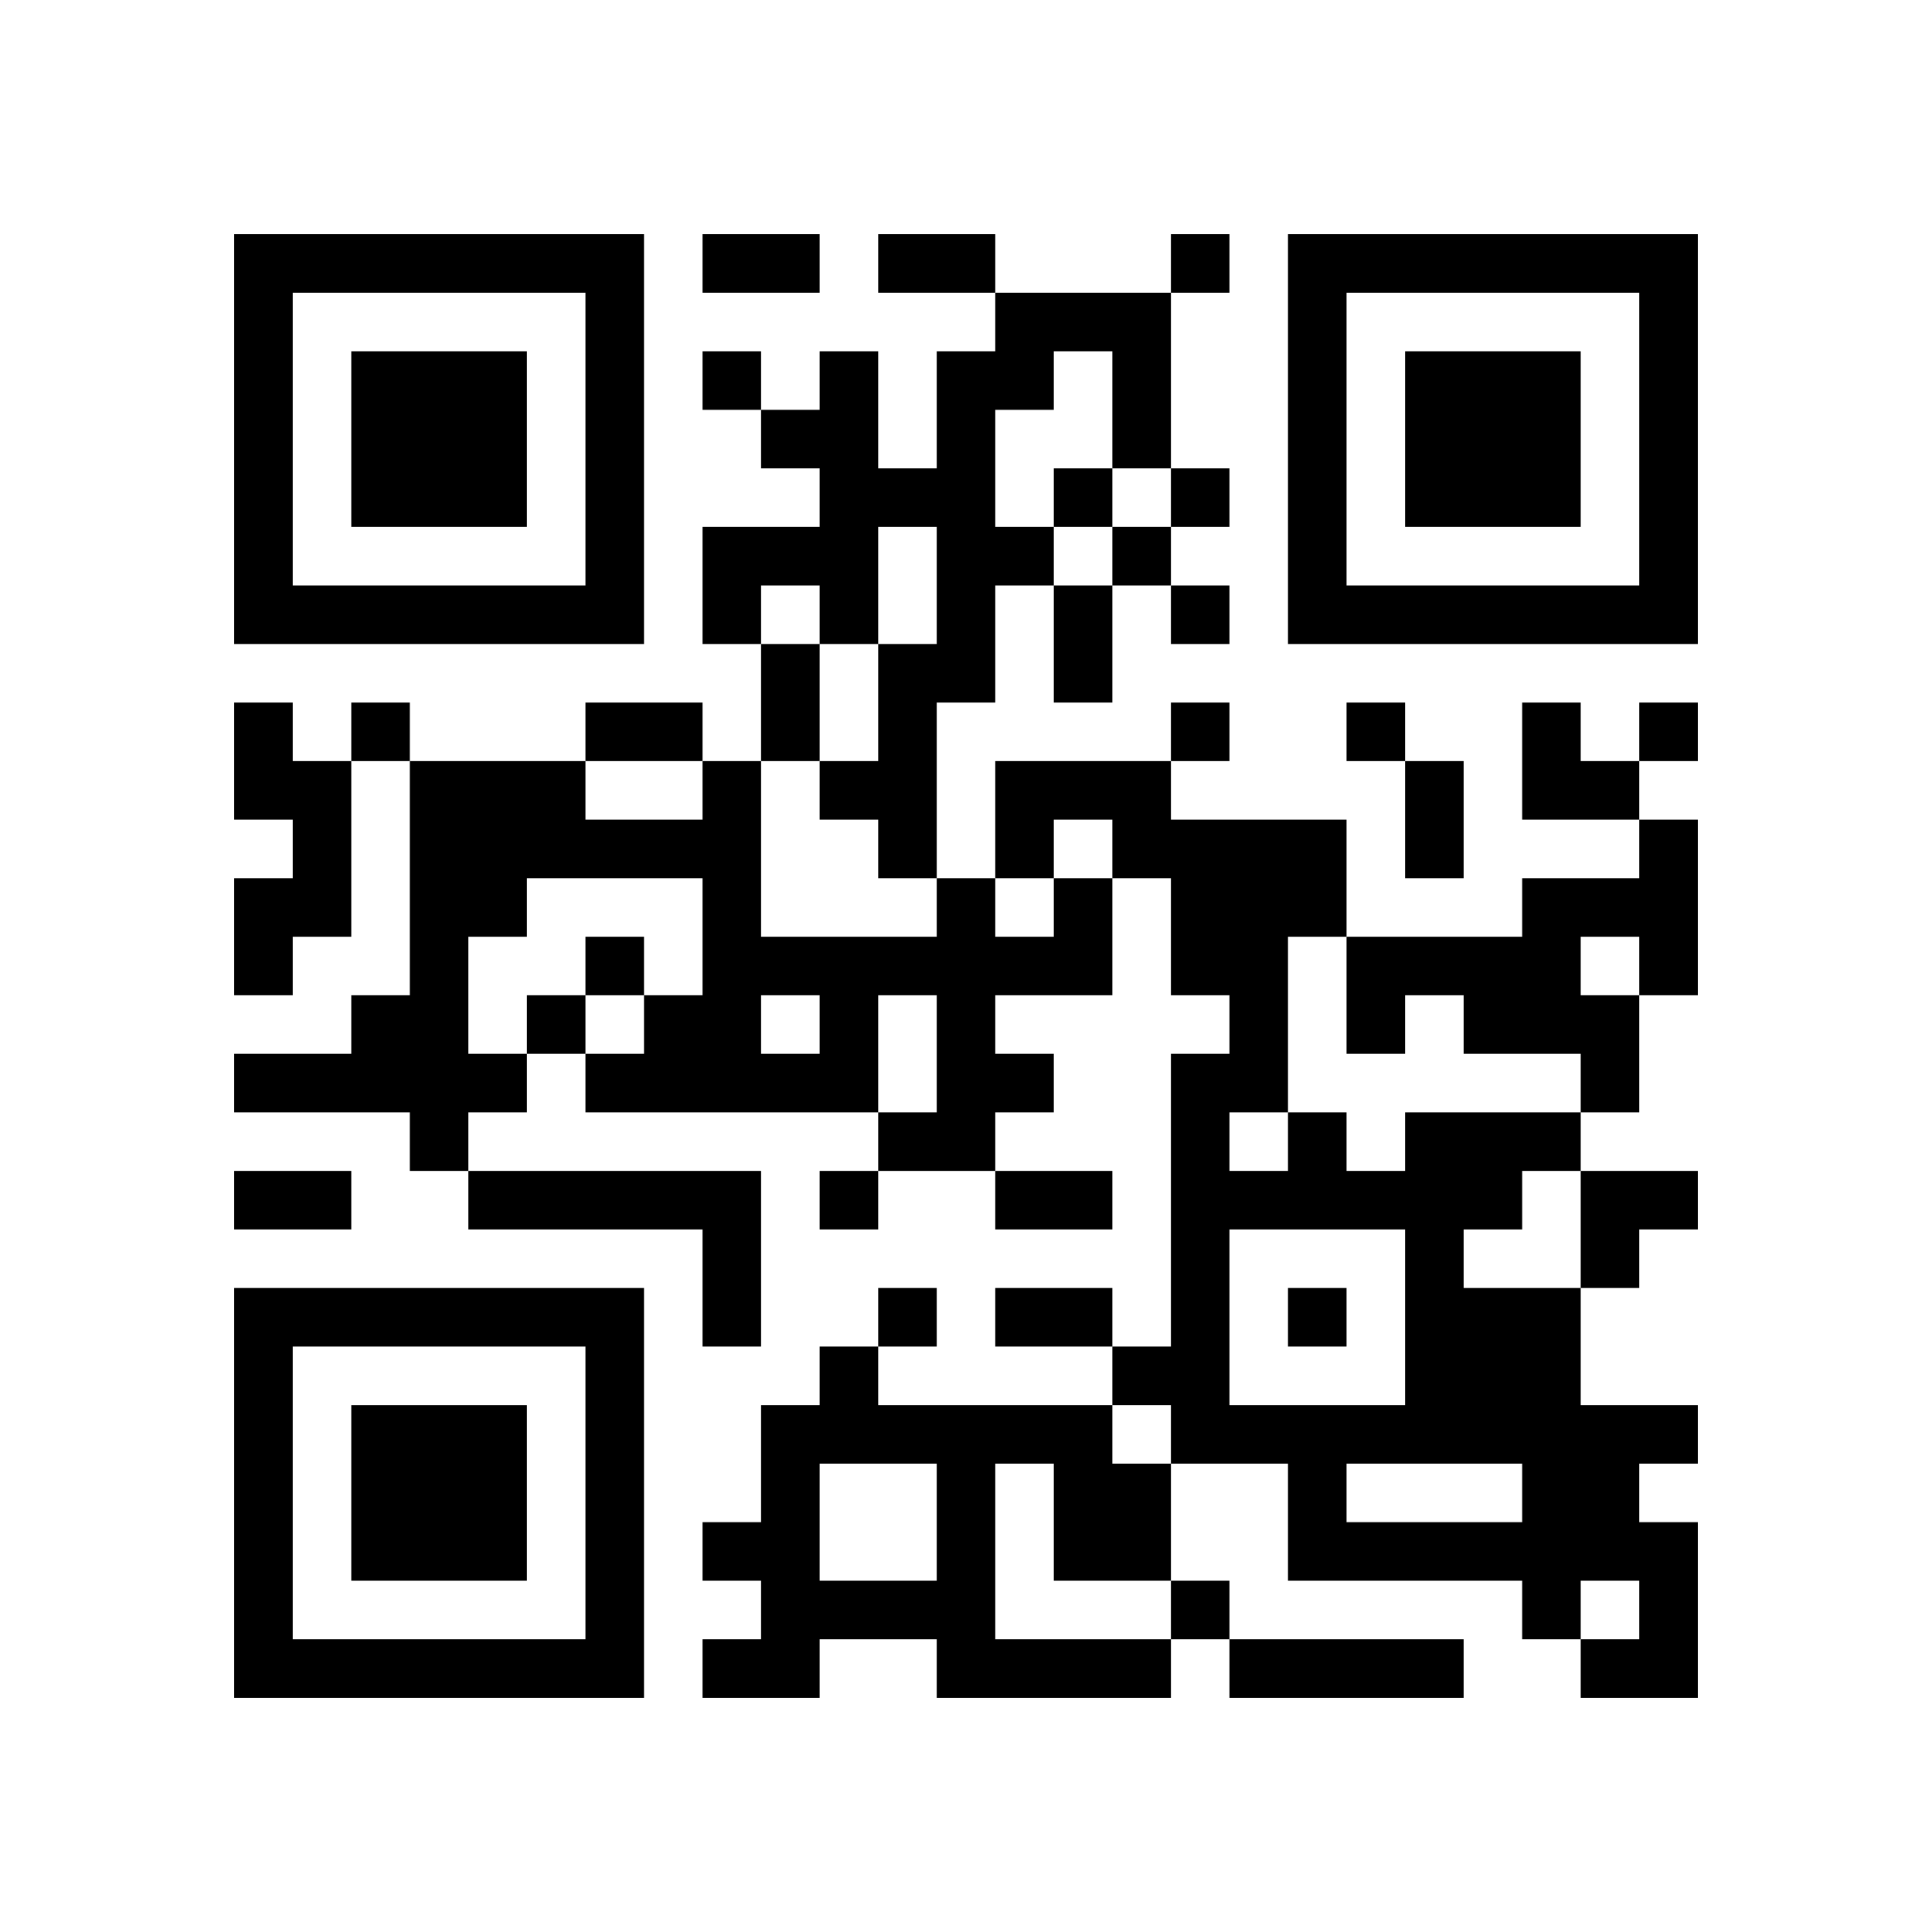
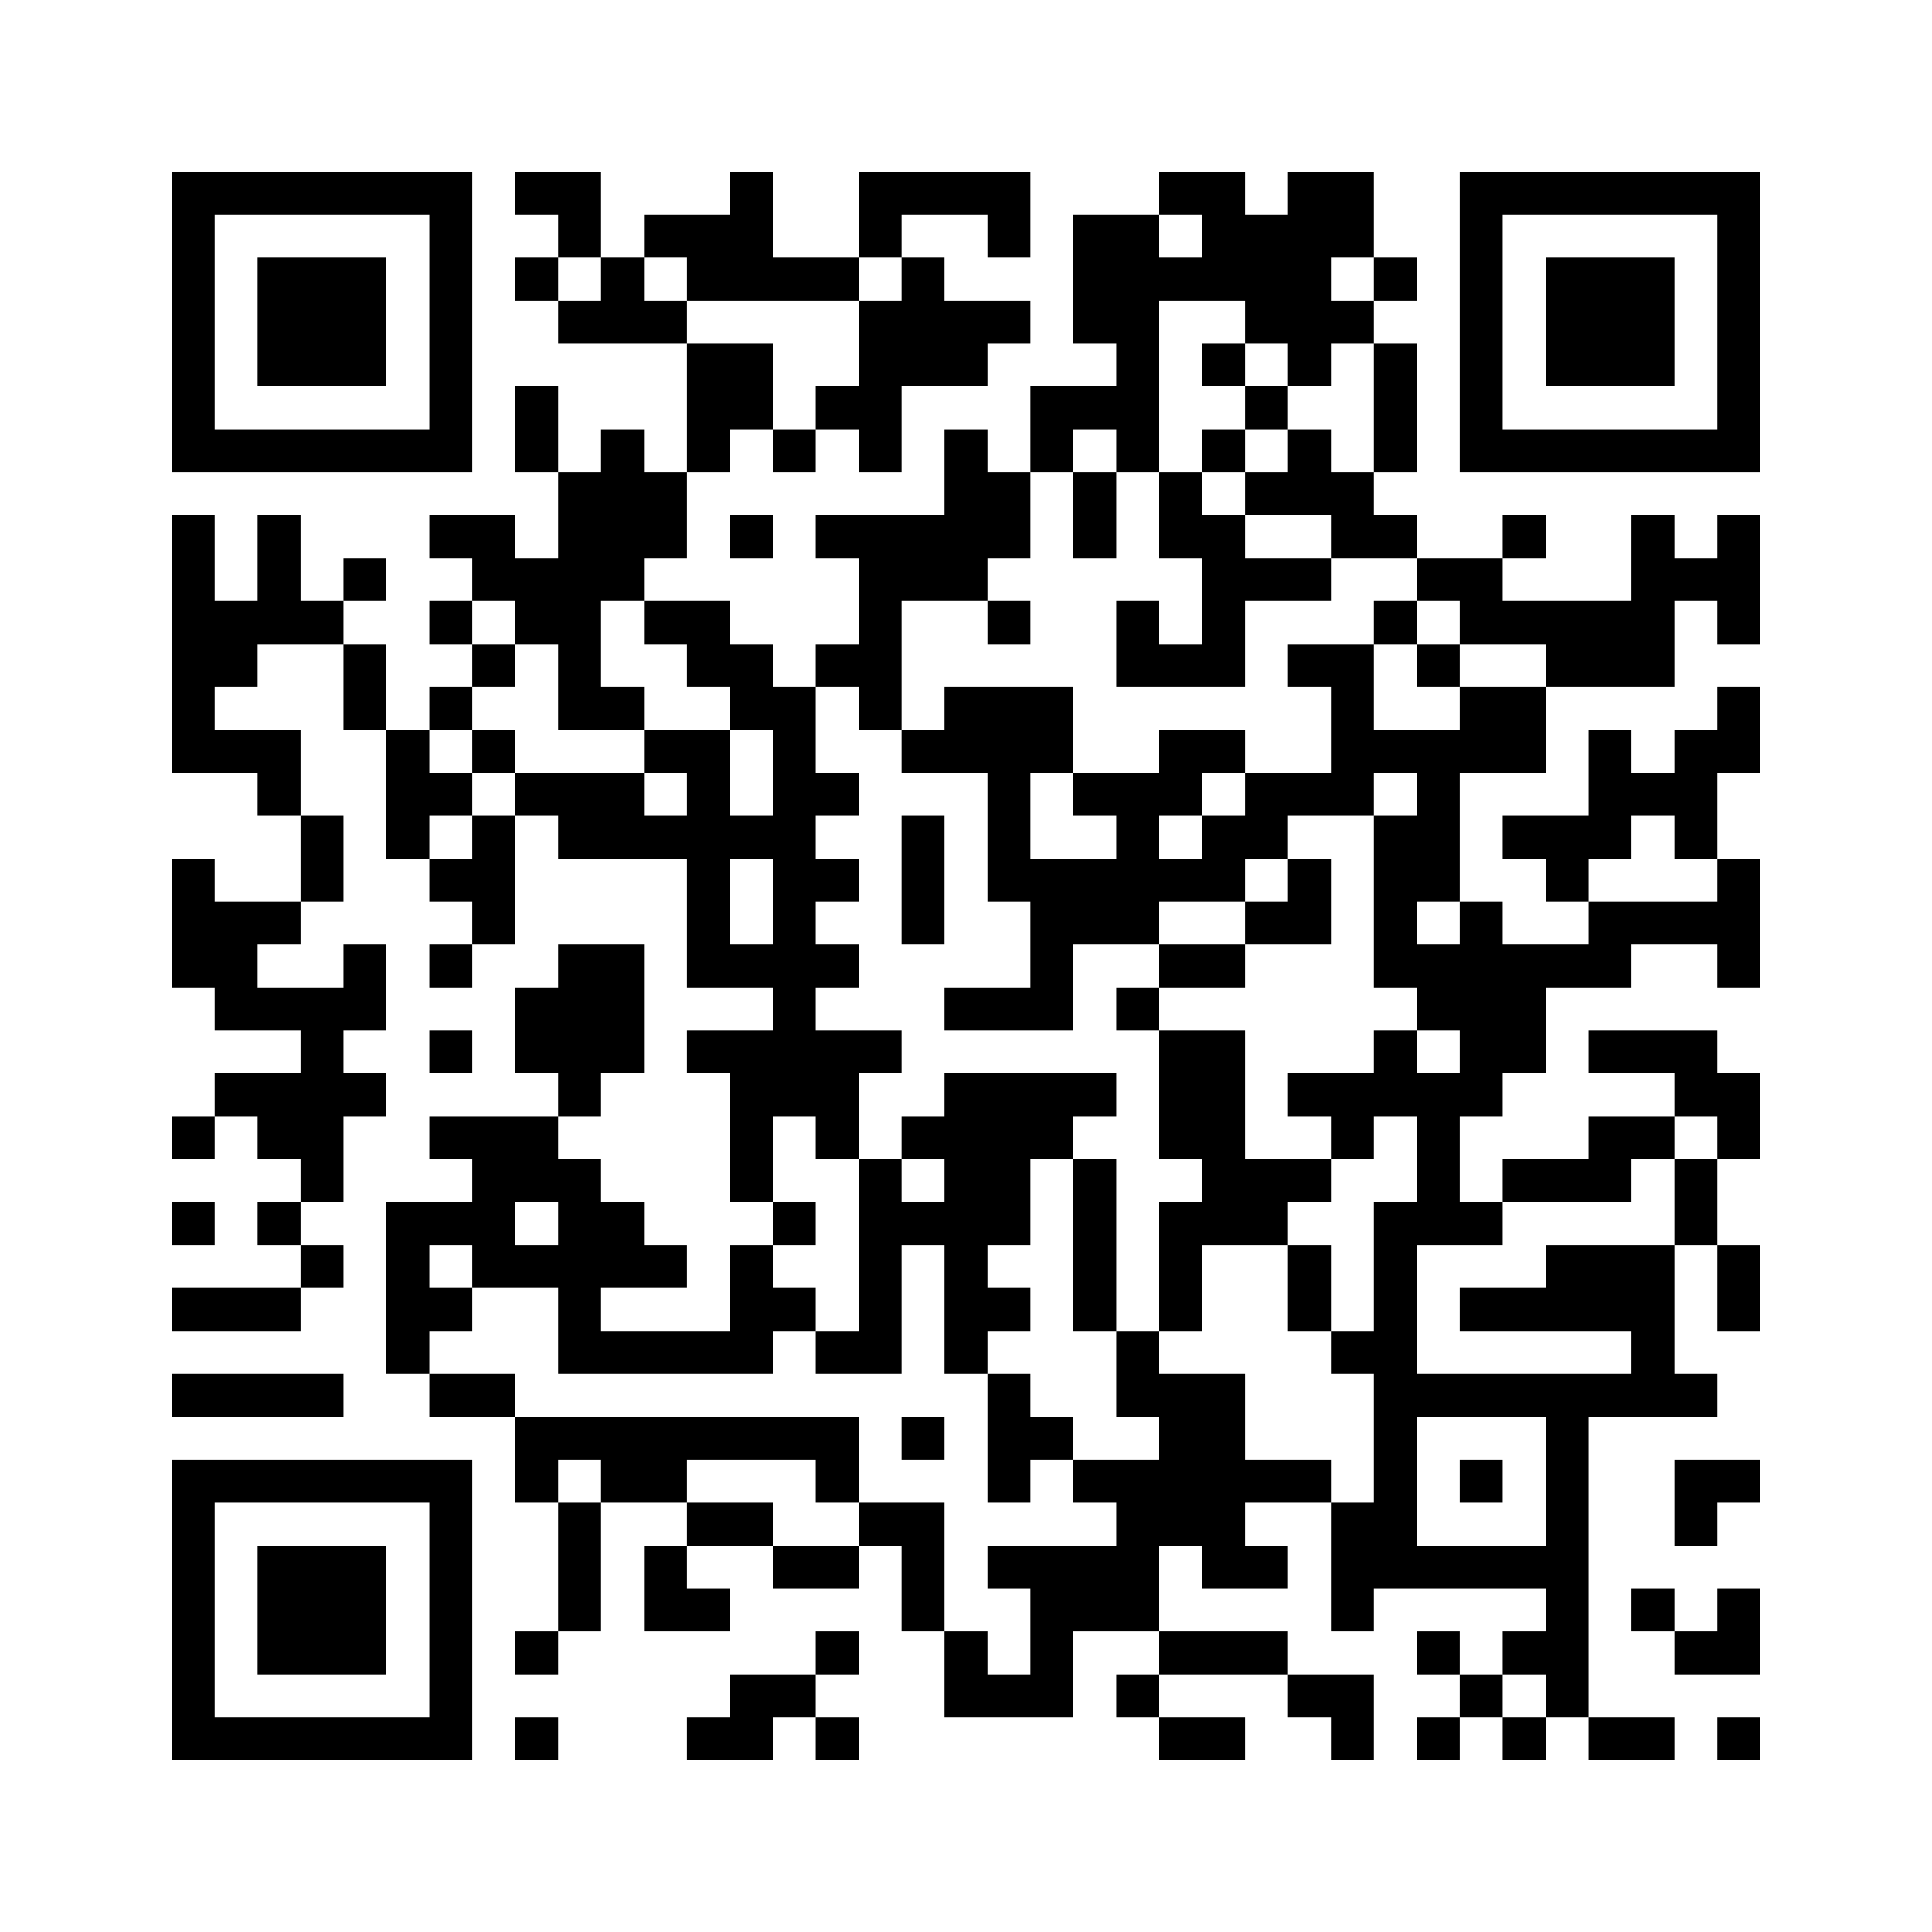
- <svg xmlns="http://www.w3.org/2000/svg" width="33mm" height="33mm" version="1.1" viewBox="0 0 33 33">
-   <path d="M4,4H5V5H4zM5,4H6V5H5zM6,4H7V5H6zM7,4H8V5H7zM8,4H9V5H8zM9,4H10V5H9zM10,4H11V5H10zM12,4H13V5H12zM13,4H14V5H13zM15,4H16V5H15zM16,4H17V5H16zM20,4H21V5H20zM22,4H23V5H22zM23,4H24V5H23zM24,4H25V5H24zM25,4H26V5H25zM26,4H27V5H26zM27,4H28V5H27zM28,4H29V5H28zM4,5H5V6H4zM10,5H11V6H10zM17,5H18V6H17zM18,5H19V6H18zM19,5H20V6H19zM22,5H23V6H22zM28,5H29V6H28zM4,6H5V7H4zM6,6H7V7H6zM7,6H8V7H7zM8,6H9V7H8zM10,6H11V7H10zM12,6H13V7H12zM14,6H15V7H14zM16,6H17V7H16zM17,6H18V7H17zM19,6H20V7H19zM22,6H23V7H22zM24,6H25V7H24zM25,6H26V7H25zM26,6H27V7H26zM28,6H29V7H28zM4,7H5V8H4zM6,7H7V8H6zM7,7H8V8H7zM8,7H9V8H8zM10,7H11V8H10zM13,7H14V8H13zM14,7H15V8H14zM16,7H17V8H16zM19,7H20V8H19zM22,7H23V8H22zM24,7H25V8H24zM25,7H26V8H25zM26,7H27V8H26zM28,7H29V8H28zM4,8H5V9H4zM6,8H7V9H6zM7,8H8V9H7zM8,8H9V9H8zM10,8H11V9H10zM14,8H15V9H14zM15,8H16V9H15zM16,8H17V9H16zM18,8H19V9H18zM20,8H21V9H20zM22,8H23V9H22zM24,8H25V9H24zM25,8H26V9H25zM26,8H27V9H26zM28,8H29V9H28zM4,9H5V10H4zM10,9H11V10H10zM12,9H13V10H12zM13,9H14V10H13zM14,9H15V10H14zM16,9H17V10H16zM17,9H18V10H17zM19,9H20V10H19zM22,9H23V10H22zM28,9H29V10H28zM4,10H5V11H4zM5,10H6V11H5zM6,10H7V11H6zM7,10H8V11H7zM8,10H9V11H8zM9,10H10V11H9zM10,10H11V11H10zM12,10H13V11H12zM14,10H15V11H14zM16,10H17V11H16zM18,10H19V11H18zM20,10H21V11H20zM22,10H23V11H22zM23,10H24V11H23zM24,10H25V11H24zM25,10H26V11H25zM26,10H27V11H26zM27,10H28V11H27zM28,10H29V11H28zM13,11H14V12H13zM15,11H16V12H15zM16,11H17V12H16zM18,11H19V12H18zM4,12H5V13H4zM6,12H7V13H6zM10,12H11V13H10zM11,12H12V13H11zM13,12H14V13H13zM15,12H16V13H15zM20,12H21V13H20zM23,12H24V13H23zM26,12H27V13H26zM28,12H29V13H28zM4,13H5V14H4zM5,13H6V14H5zM7,13H8V14H7zM8,13H9V14H8zM9,13H10V14H9zM12,13H13V14H12zM14,13H15V14H14zM15,13H16V14H15zM17,13H18V14H17zM18,13H19V14H18zM19,13H20V14H19zM24,13H25V14H24zM26,13H27V14H26zM27,13H28V14H27zM5,14H6V15H5zM7,14H8V15H7zM8,14H9V15H8zM9,14H10V15H9zM10,14H11V15H10zM11,14H12V15H11zM12,14H13V15H12zM15,14H16V15H15zM17,14H18V15H17zM19,14H20V15H19zM20,14H21V15H20zM21,14H22V15H21zM22,14H23V15H22zM24,14H25V15H24zM28,14H29V15H28zM4,15H5V16H4zM5,15H6V16H5zM7,15H8V16H7zM8,15H9V16H8zM12,15H13V16H12zM16,15H17V16H16zM18,15H19V16H18zM20,15H21V16H20zM21,15H22V16H21zM22,15H23V16H22zM26,15H27V16H26zM27,15H28V16H27zM28,15H29V16H28zM4,16H5V17H4zM7,16H8V17H7zM10,16H11V17H10zM12,16H13V17H12zM13,16H14V17H13zM14,16H15V17H14zM15,16H16V17H15zM16,16H17V17H16zM17,16H18V17H17zM18,16H19V17H18zM20,16H21V17H20zM21,16H22V17H21zM23,16H24V17H23zM24,16H25V17H24zM25,16H26V17H25zM26,16H27V17H26zM28,16H29V17H28zM6,17H7V18H6zM7,17H8V18H7zM9,17H10V18H9zM11,17H12V18H11zM12,17H13V18H12zM14,17H15V18H14zM16,17H17V18H16zM21,17H22V18H21zM23,17H24V18H23zM25,17H26V18H25zM26,17H27V18H26zM27,17H28V18H27zM4,18H5V19H4zM5,18H6V19H5zM6,18H7V19H6zM7,18H8V19H7zM8,18H9V19H8zM10,18H11V19H10zM11,18H12V19H11zM12,18H13V19H12zM13,18H14V19H13zM14,18H15V19H14zM16,18H17V19H16zM17,18H18V19H17zM20,18H21V19H20zM21,18H22V19H21zM27,18H28V19H27zM7,19H8V20H7zM15,19H16V20H15zM16,19H17V20H16zM20,19H21V20H20zM22,19H23V20H22zM24,19H25V20H24zM25,19H26V20H25zM26,19H27V20H26zM4,20H5V21H4zM5,20H6V21H5zM8,20H9V21H8zM9,20H10V21H9zM10,20H11V21H10zM11,20H12V21H11zM12,20H13V21H12zM14,20H15V21H14zM17,20H18V21H17zM18,20H19V21H18zM20,20H21V21H20zM21,20H22V21H21zM22,20H23V21H22zM23,20H24V21H23zM24,20H25V21H24zM25,20H26V21H25zM27,20H28V21H27zM28,20H29V21H28zM12,21H13V22H12zM20,21H21V22H20zM24,21H25V22H24zM27,21H28V22H27zM4,22H5V23H4zM5,22H6V23H5zM6,22H7V23H6zM7,22H8V23H7zM8,22H9V23H8zM9,22H10V23H9zM10,22H11V23H10zM12,22H13V23H12zM15,22H16V23H15zM17,22H18V23H17zM18,22H19V23H18zM20,22H21V23H20zM22,22H23V23H22zM24,22H25V23H24zM25,22H26V23H25zM26,22H27V23H26zM4,23H5V24H4zM10,23H11V24H10zM14,23H15V24H14zM19,23H20V24H19zM20,23H21V24H20zM24,23H25V24H24zM25,23H26V24H25zM26,23H27V24H26zM4,24H5V25H4zM6,24H7V25H6zM7,24H8V25H7zM8,24H9V25H8zM10,24H11V25H10zM13,24H14V25H13zM14,24H15V25H14zM15,24H16V25H15zM16,24H17V25H16zM17,24H18V25H17zM18,24H19V25H18zM20,24H21V25H20zM21,24H22V25H21zM22,24H23V25H22zM23,24H24V25H23zM24,24H25V25H24zM25,24H26V25H25zM26,24H27V25H26zM27,24H28V25H27zM28,24H29V25H28zM4,25H5V26H4zM6,25H7V26H6zM7,25H8V26H7zM8,25H9V26H8zM10,25H11V26H10zM13,25H14V26H13zM16,25H17V26H16zM18,25H19V26H18zM19,25H20V26H19zM22,25H23V26H22zM26,25H27V26H26zM27,25H28V26H27zM4,26H5V27H4zM6,26H7V27H6zM7,26H8V27H7zM8,26H9V27H8zM10,26H11V27H10zM12,26H13V27H12zM13,26H14V27H13zM16,26H17V27H16zM18,26H19V27H18zM19,26H20V27H19zM22,26H23V27H22zM23,26H24V27H23zM24,26H25V27H24zM25,26H26V27H25zM26,26H27V27H26zM27,26H28V27H27zM28,26H29V27H28zM4,27H5V28H4zM10,27H11V28H10zM13,27H14V28H13zM14,27H15V28H14zM15,27H16V28H15zM16,27H17V28H16zM20,27H21V28H20zM26,27H27V28H26zM28,27H29V28H28zM4,28H5V29H4zM5,28H6V29H5zM6,28H7V29H6zM7,28H8V29H7zM8,28H9V29H8zM9,28H10V29H9zM10,28H11V29H10zM12,28H13V29H12zM13,28H14V29H13zM16,28H17V29H16zM17,28H18V29H17zM18,28H19V29H18zM19,28H20V29H19zM21,28H22V29H21zM22,28H23V29H22zM23,28H24V29H23zM24,28H25V29H24zM27,28H28V29H27zM28,28H29V29H28z" id="qr-path" fill="#000000" fill-opacity="1" fill-rule="nonzero" stroke="none" />
+ <svg xmlns="http://www.w3.org/2000/svg" width="45mm" height="45mm" version="1.1" viewBox="0 0 45 45">
+   <path d="M4,4H5V5H4zM5,4H6V5H5zM6,4H7V5H6zM7,4H8V5H7zM8,4H9V5H8zM9,4H10V5H9zM10,4H11V5H10zM12,4H13V5H12zM13,4H14V5H13zM17,4H18V5H17zM20,4H21V5H20zM21,4H22V5H21zM22,4H23V5H22zM23,4H24V5H23zM27,4H28V5H27zM28,4H29V5H28zM30,4H31V5H30zM31,4H32V5H31zM34,4H35V5H34zM35,4H36V5H35zM36,4H37V5H36zM37,4H38V5H37zM38,4H39V5H38zM39,4H40V5H39zM40,4H41V5H40zM4,5H5V6H4zM10,5H11V6H10zM13,5H14V6H13zM15,5H16V6H15zM16,5H17V6H16zM17,5H18V6H17zM20,5H21V6H20zM23,5H24V6H23zM25,5H26V6H25zM26,5H27V6H26zM28,5H29V6H28zM29,5H30V6H29zM30,5H31V6H30zM31,5H32V6H31zM34,5H35V6H34zM40,5H41V6H40zM4,6H5V7H4zM6,6H7V7H6zM7,6H8V7H7zM8,6H9V7H8zM10,6H11V7H10zM12,6H13V7H12zM14,6H15V7H14zM16,6H17V7H16zM17,6H18V7H17zM18,6H19V7H18zM19,6H20V7H19zM21,6H22V7H21zM25,6H26V7H25zM26,6H27V7H26zM27,6H28V7H27zM28,6H29V7H28zM29,6H30V7H29zM30,6H31V7H30zM32,6H33V7H32zM34,6H35V7H34zM36,6H37V7H36zM37,6H38V7H37zM38,6H39V7H38zM40,6H41V7H40zM4,7H5V8H4zM6,7H7V8H6zM7,7H8V8H7zM8,7H9V8H8zM10,7H11V8H10zM13,7H14V8H13zM14,7H15V8H14zM15,7H16V8H15zM20,7H21V8H20zM21,7H22V8H21zM22,7H23V8H22zM23,7H24V8H23zM25,7H26V8H25zM26,7H27V8H26zM29,7H30V8H29zM30,7H31V8H30zM31,7H32V8H31zM34,7H35V8H34zM36,7H37V8H36zM37,7H38V8H37zM38,7H39V8H38zM40,7H41V8H40zM4,8H5V9H4zM6,8H7V9H6zM7,8H8V9H7zM8,8H9V9H8zM10,8H11V9H10zM16,8H17V9H16zM17,8H18V9H17zM20,8H21V9H20zM21,8H22V9H21zM22,8H23V9H22zM26,8H27V9H26zM28,8H29V9H28zM30,8H31V9H30zM32,8H33V9H32zM34,8H35V9H34zM36,8H37V9H36zM37,8H38V9H37zM38,8H39V9H38zM40,8H41V9H40zM4,9H5V10H4zM10,9H11V10H10zM12,9H13V10H12zM16,9H17V10H16zM17,9H18V10H17zM19,9H20V10H19zM20,9H21V10H20zM24,9H25V10H24zM25,9H26V10H25zM26,9H27V10H26zM29,9H30V10H29zM32,9H33V10H32zM34,9H35V10H34zM40,9H41V10H40zM4,10H5V11H4zM5,10H6V11H5zM6,10H7V11H6zM7,10H8V11H7zM8,10H9V11H8zM9,10H10V11H9zM10,10H11V11H10zM12,10H13V11H12zM14,10H15V11H14zM16,10H17V11H16zM18,10H19V11H18zM20,10H21V11H20zM22,10H23V11H22zM24,10H25V11H24zM26,10H27V11H26zM28,10H29V11H28zM30,10H31V11H30zM32,10H33V11H32zM34,10H35V11H34zM35,10H36V11H35zM36,10H37V11H36zM37,10H38V11H37zM38,10H39V11H38zM39,10H40V11H39zM40,10H41V11H40zM13,11H14V12H13zM14,11H15V12H14zM15,11H16V12H15zM22,11H23V12H22zM23,11H24V12H23zM25,11H26V12H25zM27,11H28V12H27zM29,11H30V12H29zM30,11H31V12H30zM31,11H32V12H31zM4,12H5V13H4zM6,12H7V13H6zM10,12H11V13H10zM11,12H12V13H11zM13,12H14V13H13zM14,12H15V13H14zM15,12H16V13H15zM17,12H18V13H17zM19,12H20V13H19zM20,12H21V13H20zM21,12H22V13H21zM22,12H23V13H22zM23,12H24V13H23zM25,12H26V13H25zM27,12H28V13H27zM28,12H29V13H28zM31,12H32V13H31zM32,12H33V13H32zM35,12H36V13H35zM38,12H39V13H38zM40,12H41V13H40zM4,13H5V14H4zM6,13H7V14H6zM8,13H9V14H8zM11,13H12V14H11zM12,13H13V14H12zM13,13H14V14H13zM14,13H15V14H14zM20,13H21V14H20zM21,13H22V14H21zM22,13H23V14H22zM28,13H29V14H28zM29,13H30V14H29zM30,13H31V14H30zM33,13H34V14H33zM34,13H35V14H34zM38,13H39V14H38zM39,13H40V14H39zM40,13H41V14H40zM4,14H5V15H4zM5,14H6V15H5zM6,14H7V15H6zM7,14H8V15H7zM10,14H11V15H10zM12,14H13V15H12zM13,14H14V15H13zM15,14H16V15H15zM16,14H17V15H16zM20,14H21V15H20zM23,14H24V15H23zM26,14H27V15H26zM28,14H29V15H28zM32,14H33V15H32zM34,14H35V15H34zM35,14H36V15H35zM36,14H37V15H36zM37,14H38V15H37zM38,14H39V15H38zM40,14H41V15H40zM4,15H5V16H4zM5,15H6V16H5zM8,15H9V16H8zM11,15H12V16H11zM13,15H14V16H13zM16,15H17V16H16zM17,15H18V16H17zM19,15H20V16H19zM20,15H21V16H20zM26,15H27V16H26zM27,15H28V16H27zM28,15H29V16H28zM30,15H31V16H30zM31,15H32V16H31zM33,15H34V16H33zM36,15H37V16H36zM37,15H38V16H37zM38,15H39V16H38zM4,16H5V17H4zM8,16H9V17H8zM10,16H11V17H10zM13,16H14V17H13zM14,16H15V17H14zM17,16H18V17H17zM18,16H19V17H18zM20,16H21V17H20zM22,16H23V17H22zM23,16H24V17H23zM24,16H25V17H24zM31,16H32V17H31zM34,16H35V17H34zM35,16H36V17H35zM40,16H41V17H40zM4,17H5V18H4zM5,17H6V18H5zM6,17H7V18H6zM9,17H10V18H9zM11,17H12V18H11zM15,17H16V18H15zM16,17H17V18H16zM18,17H19V18H18zM21,17H22V18H21zM22,17H23V18H22zM23,17H24V18H23zM24,17H25V18H24zM27,17H28V18H27zM28,17H29V18H28zM31,17H32V18H31zM32,17H33V18H32zM33,17H34V18H33zM34,17H35V18H34zM35,17H36V18H35zM37,17H38V18H37zM39,17H40V18H39zM40,17H41V18H40zM6,18H7V19H6zM9,18H10V19H9zM10,18H11V19H10zM12,18H13V19H12zM13,18H14V19H13zM14,18H15V19H14zM16,18H17V19H16zM18,18H19V19H18zM19,18H20V19H19zM23,18H24V19H23zM25,18H26V19H25zM26,18H27V19H26zM27,18H28V19H27zM29,18H30V19H29zM30,18H31V19H30zM31,18H32V19H31zM33,18H34V19H33zM37,18H38V19H37zM38,18H39V19H38zM39,18H40V19H39zM7,19H8V20H7zM9,19H10V20H9zM11,19H12V20H11zM13,19H14V20H13zM14,19H15V20H14zM15,19H16V20H15zM16,19H17V20H16zM17,19H18V20H17zM18,19H19V20H18zM21,19H22V20H21zM23,19H24V20H23zM26,19H27V20H26zM28,19H29V20H28zM29,19H30V20H29zM32,19H33V20H32zM33,19H34V20H33zM35,19H36V20H35zM36,19H37V20H36zM37,19H38V20H37zM39,19H40V20H39zM4,20H5V21H4zM7,20H8V21H7zM10,20H11V21H10zM11,20H12V21H11zM16,20H17V21H16zM18,20H19V21H18zM19,20H20V21H19zM21,20H22V21H21zM23,20H24V21H23zM24,20H25V21H24zM25,20H26V21H25zM26,20H27V21H26zM27,20H28V21H27zM28,20H29V21H28zM30,20H31V21H30zM32,20H33V21H32zM33,20H34V21H33zM36,20H37V21H36zM40,20H41V21H40zM4,21H5V22H4zM5,21H6V22H5zM6,21H7V22H6zM11,21H12V22H11zM16,21H17V22H16zM18,21H19V22H18zM21,21H22V22H21zM24,21H25V22H24zM25,21H26V22H25zM26,21H27V22H26zM29,21H30V22H29zM30,21H31V22H30zM32,21H33V22H32zM34,21H35V22H34zM37,21H38V22H37zM38,21H39V22H38zM39,21H40V22H39zM40,21H41V22H40zM4,22H5V23H4zM5,22H6V23H5zM8,22H9V23H8zM10,22H11V23H10zM13,22H14V23H13zM14,22H15V23H14zM16,22H17V23H16zM17,22H18V23H17zM18,22H19V23H18zM19,22H20V23H19zM24,22H25V23H24zM27,22H28V23H27zM28,22H29V23H28zM32,22H33V23H32zM33,22H34V23H33zM34,22H35V23H34zM35,22H36V23H35zM36,22H37V23H36zM37,22H38V23H37zM40,22H41V23H40zM5,23H6V24H5zM6,23H7V24H6zM7,23H8V24H7zM8,23H9V24H8zM12,23H13V24H12zM13,23H14V24H13zM14,23H15V24H14zM18,23H19V24H18zM22,23H23V24H22zM23,23H24V24H23zM24,23H25V24H24zM26,23H27V24H26zM33,23H34V24H33zM34,23H35V24H34zM35,23H36V24H35zM7,24H8V25H7zM10,24H11V25H10zM12,24H13V25H12zM13,24H14V25H13zM14,24H15V25H14zM16,24H17V25H16zM17,24H18V25H17zM18,24H19V25H18zM19,24H20V25H19zM20,24H21V25H20zM27,24H28V25H27zM28,24H29V25H28zM32,24H33V25H32zM34,24H35V25H34zM35,24H36V25H35zM37,24H38V25H37zM38,24H39V25H38zM39,24H40V25H39zM5,25H6V26H5zM6,25H7V26H6zM7,25H8V26H7zM8,25H9V26H8zM13,25H14V26H13zM17,25H18V26H17zM18,25H19V26H18zM19,25H20V26H19zM22,25H23V26H22zM23,25H24V26H23zM24,25H25V26H24zM25,25H26V26H25zM27,25H28V26H27zM28,25H29V26H28zM30,25H31V26H30zM31,25H32V26H31zM32,25H33V26H32zM33,25H34V26H33zM34,25H35V26H34zM39,25H40V26H39zM40,25H41V26H40zM4,26H5V27H4zM6,26H7V27H6zM7,26H8V27H7zM10,26H11V27H10zM11,26H12V27H11zM12,26H13V27H12zM17,26H18V27H17zM19,26H20V27H19zM21,26H22V27H21zM22,26H23V27H22zM23,26H24V27H23zM24,26H25V27H24zM27,26H28V27H27zM28,26H29V27H28zM31,26H32V27H31zM33,26H34V27H33zM37,26H38V27H37zM38,26H39V27H38zM40,26H41V27H40zM7,27H8V28H7zM11,27H12V28H11zM12,27H13V28H12zM13,27H14V28H13zM17,27H18V28H17zM20,27H21V28H20zM22,27H23V28H22zM23,27H24V28H23zM25,27H26V28H25zM28,27H29V28H28zM29,27H30V28H29zM30,27H31V28H30zM33,27H34V28H33zM35,27H36V28H35zM36,27H37V28H36zM37,27H38V28H37zM39,27H40V28H39zM4,28H5V29H4zM6,28H7V29H6zM9,28H10V29H9zM10,28H11V29H10zM11,28H12V29H11zM13,28H14V29H13zM14,28H15V29H14zM18,28H19V29H18zM20,28H21V29H20zM21,28H22V29H21zM22,28H23V29H22zM23,28H24V29H23zM25,28H26V29H25zM27,28H28V29H27zM28,28H29V29H28zM29,28H30V29H29zM32,28H33V29H32zM33,28H34V29H33zM34,28H35V29H34zM39,28H40V29H39zM7,29H8V30H7zM9,29H10V30H9zM11,29H12V30H11zM12,29H13V30H12zM13,29H14V30H13zM14,29H15V30H14zM15,29H16V30H15zM17,29H18V30H17zM20,29H21V30H20zM22,29H23V30H22zM25,29H26V30H25zM27,29H28V30H27zM30,29H31V30H30zM32,29H33V30H32zM36,29H37V30H36zM37,29H38V30H37zM38,29H39V30H38zM40,29H41V30H40zM4,30H5V31H4zM5,30H6V31H5zM6,30H7V31H6zM9,30H10V31H9zM10,30H11V31H10zM13,30H14V31H13zM17,30H18V31H17zM18,30H19V31H18zM20,30H21V31H20zM22,30H23V31H22zM23,30H24V31H23zM25,30H26V31H25zM27,30H28V31H27zM30,30H31V31H30zM32,30H33V31H32zM34,30H35V31H34zM35,30H36V31H35zM36,30H37V31H36zM37,30H38V31H37zM38,30H39V31H38zM40,30H41V31H40zM9,31H10V32H9zM13,31H14V32H13zM14,31H15V32H14zM15,31H16V32H15zM16,31H17V32H16zM17,31H18V32H17zM19,31H20V32H19zM20,31H21V32H20zM22,31H23V32H22zM26,31H27V32H26zM31,31H32V32H31zM32,31H33V32H32zM38,31H39V32H38zM4,32H5V33H4zM5,32H6V33H5zM6,32H7V33H6zM7,32H8V33H7zM10,32H11V33H10zM11,32H12V33H11zM23,32H24V33H23zM26,32H27V33H26zM27,32H28V33H27zM28,32H29V33H28zM32,32H33V33H32zM33,32H34V33H33zM34,32H35V33H34zM35,32H36V33H35zM36,32H37V33H36zM37,32H38V33H37zM38,32H39V33H38zM39,32H40V33H39zM12,33H13V34H12zM13,33H14V34H13zM14,33H15V34H14zM15,33H16V34H15zM16,33H17V34H16zM17,33H18V34H17zM18,33H19V34H18zM19,33H20V34H19zM21,33H22V34H21zM23,33H24V34H23zM24,33H25V34H24zM27,33H28V34H27zM28,33H29V34H28zM32,33H33V34H32zM36,33H37V34H36zM4,34H5V35H4zM5,34H6V35H5zM6,34H7V35H6zM7,34H8V35H7zM8,34H9V35H8zM9,34H10V35H9zM10,34H11V35H10zM12,34H13V35H12zM14,34H15V35H14zM15,34H16V35H15zM19,34H20V35H19zM23,34H24V35H23zM25,34H26V35H25zM26,34H27V35H26zM27,34H28V35H27zM28,34H29V35H28zM29,34H30V35H29zM30,34H31V35H30zM32,34H33V35H32zM34,34H35V35H34zM36,34H37V35H36zM39,34H40V35H39zM40,34H41V35H40zM4,35H5V36H4zM10,35H11V36H10zM13,35H14V36H13zM16,35H17V36H16zM17,35H18V36H17zM20,35H21V36H20zM21,35H22V36H21zM26,35H27V36H26zM27,35H28V36H27zM28,35H29V36H28zM31,35H32V36H31zM32,35H33V36H32zM36,35H37V36H36zM39,35H40V36H39zM4,36H5V37H4zM6,36H7V37H6zM7,36H8V37H7zM8,36H9V37H8zM10,36H11V37H10zM13,36H14V37H13zM15,36H16V37H15zM18,36H19V37H18zM19,36H20V37H19zM21,36H22V37H21zM23,36H24V37H23zM24,36H25V37H24zM25,36H26V37H25zM26,36H27V37H26zM28,36H29V37H28zM29,36H30V37H29zM31,36H32V37H31zM32,36H33V37H32zM33,36H34V37H33zM34,36H35V37H34zM35,36H36V37H35zM36,36H37V37H36zM4,37H5V38H4zM6,37H7V38H6zM7,37H8V38H7zM8,37H9V38H8zM10,37H11V38H10zM13,37H14V38H13zM15,37H16V38H15zM16,37H17V38H16zM21,37H22V38H21zM24,37H25V38H24zM25,37H26V38H25zM26,37H27V38H26zM31,37H32V38H31zM36,37H37V38H36zM38,37H39V38H38zM40,37H41V38H40zM4,38H5V39H4zM6,38H7V39H6zM7,38H8V39H7zM8,38H9V39H8zM10,38H11V39H10zM12,38H13V39H12zM19,38H20V39H19zM22,38H23V39H22zM24,38H25V39H24zM27,38H28V39H27zM28,38H29V39H28zM29,38H30V39H29zM33,38H34V39H33zM35,38H36V39H35zM36,38H37V39H36zM39,38H40V39H39zM40,38H41V39H40zM4,39H5V40H4zM10,39H11V40H10zM17,39H18V40H17zM18,39H19V40H18zM22,39H23V40H22zM23,39H24V40H23zM24,39H25V40H24zM26,39H27V40H26zM30,39H31V40H30zM31,39H32V40H31zM34,39H35V40H34zM36,39H37V40H36zM4,40H5V41H4zM5,40H6V41H5zM6,40H7V41H6zM7,40H8V41H7zM8,40H9V41H8zM9,40H10V41H9zM10,40H11V41H10zM12,40H13V41H12zM16,40H17V41H16zM17,40H18V41H17zM19,40H20V41H19zM27,40H28V41H27zM28,40H29V41H28zM31,40H32V41H31zM33,40H34V41H33zM35,40H36V41H35zM37,40H38V41H37zM38,40H39V41H38zM40,40H41V41H40z" id="qr-path" fill="#000000" fill-opacity="1" fill-rule="nonzero" stroke="none" />
</svg>
